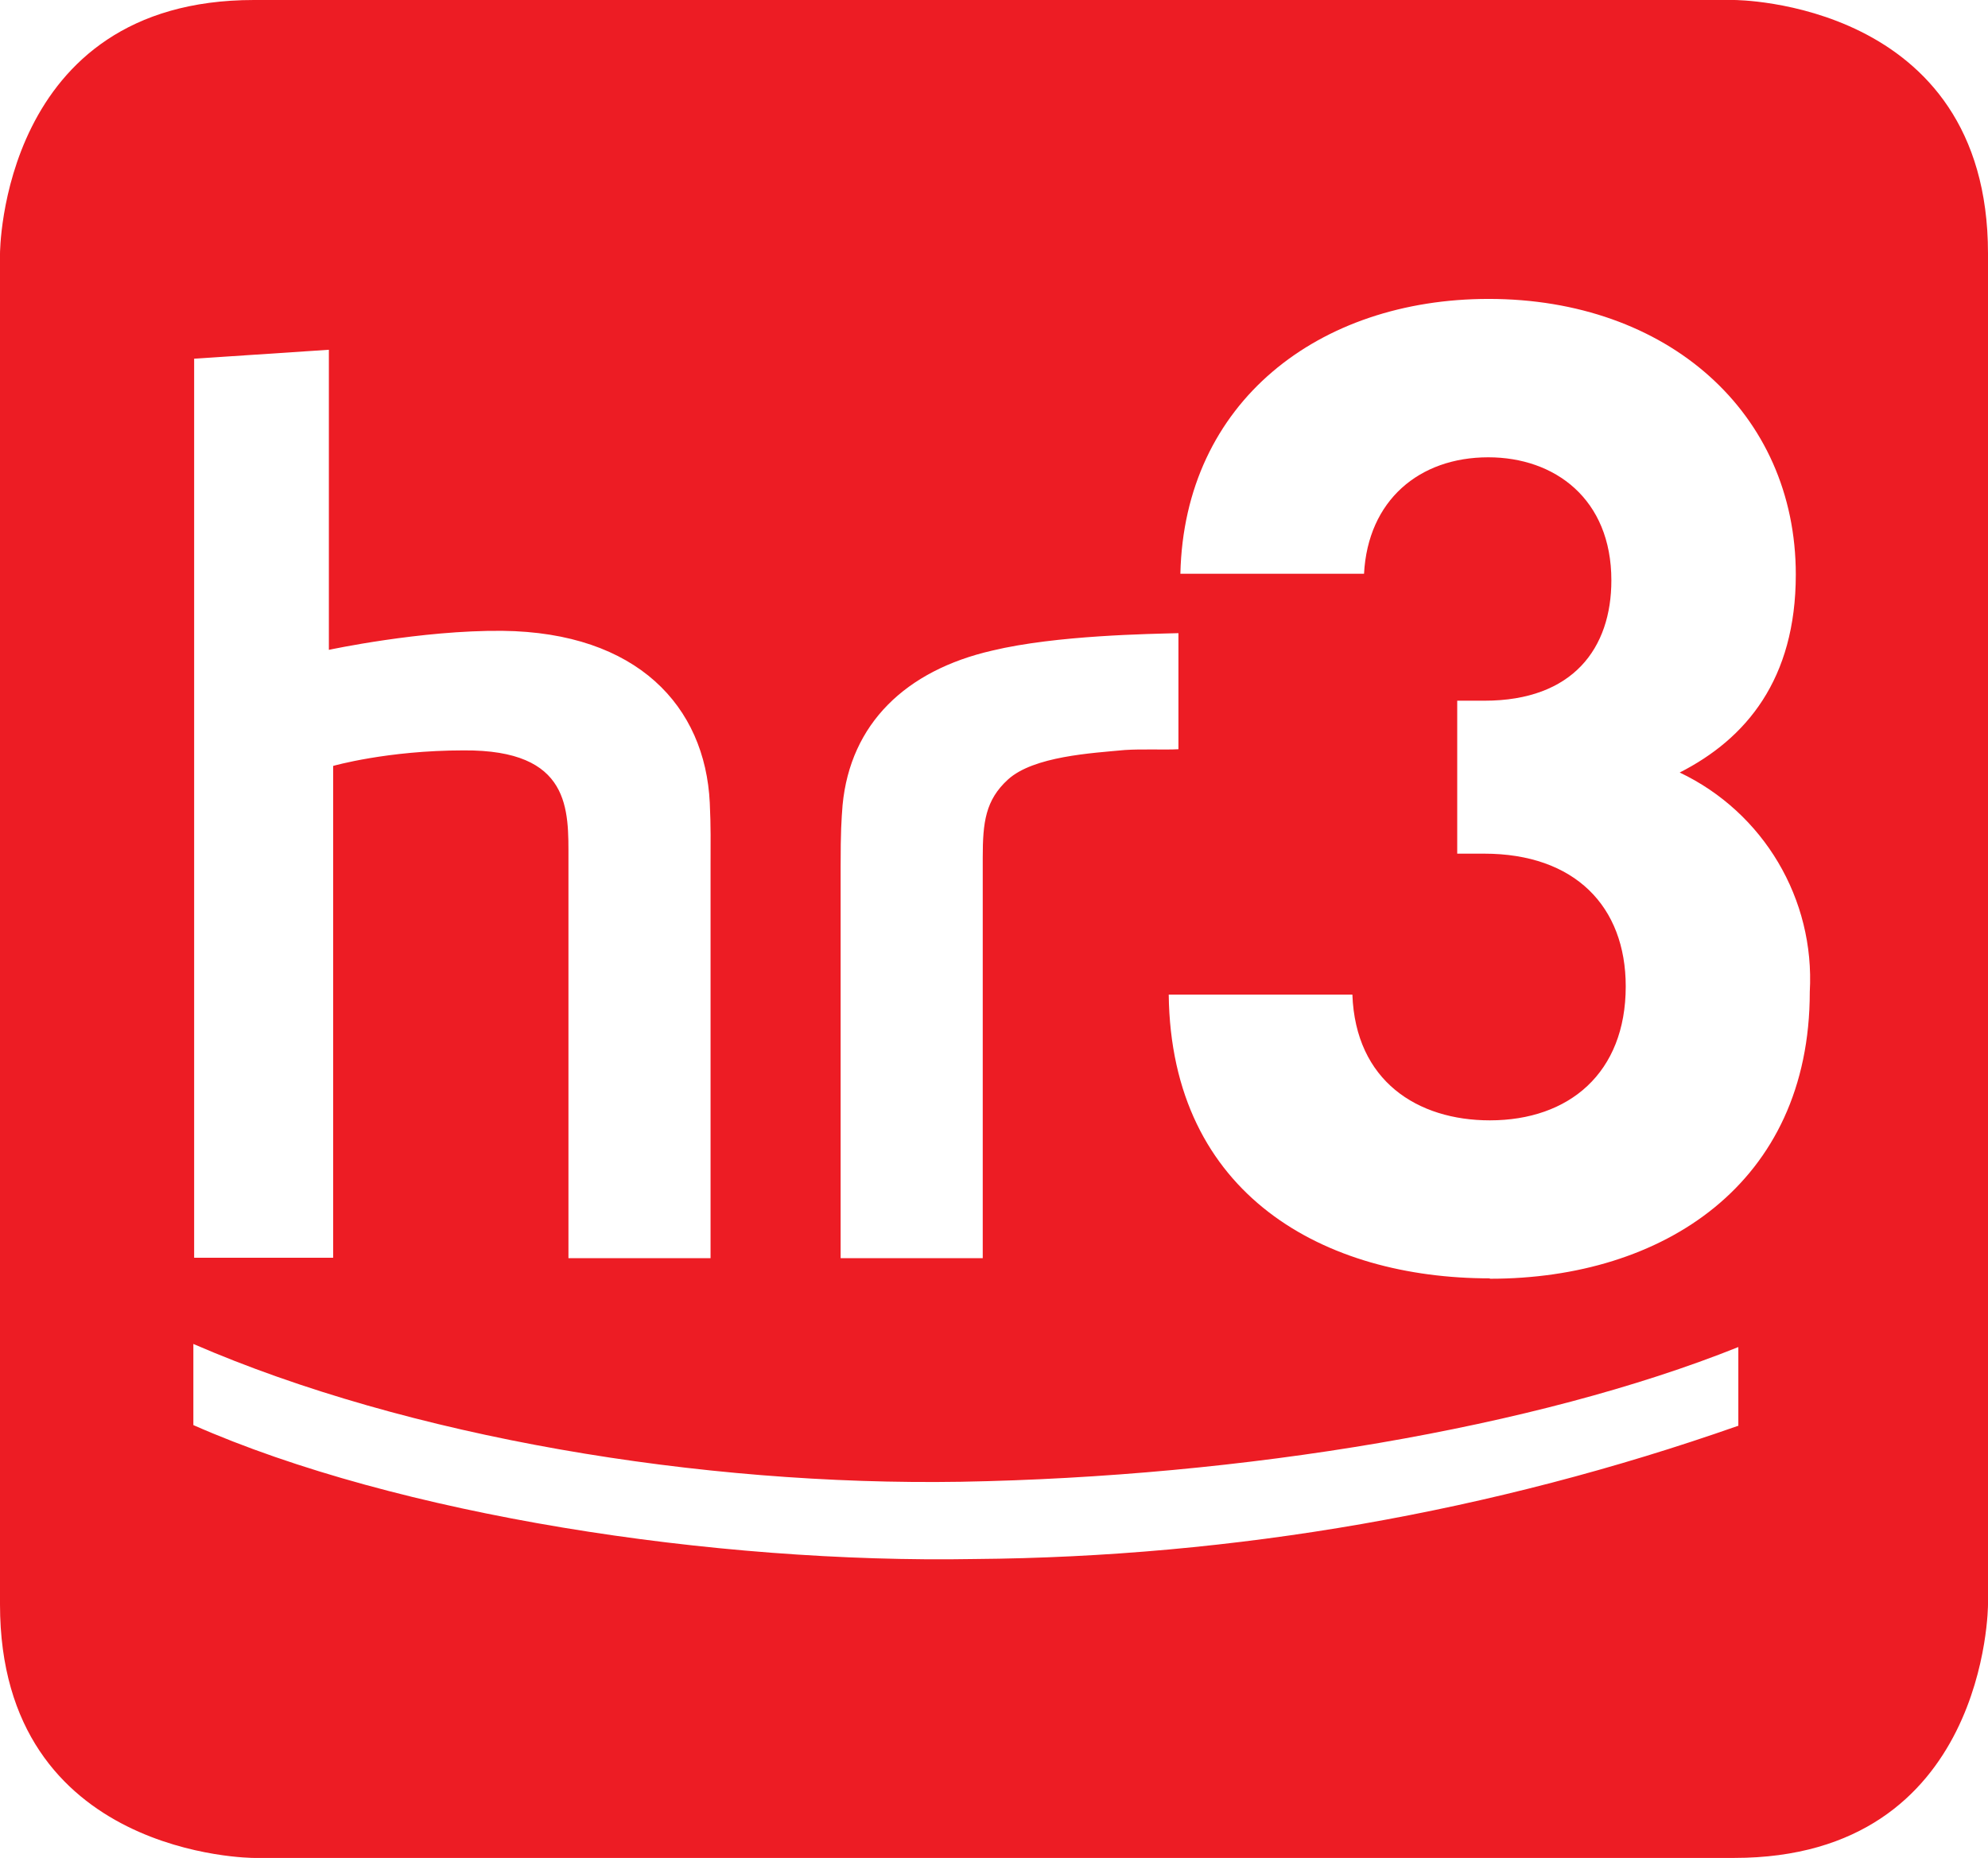
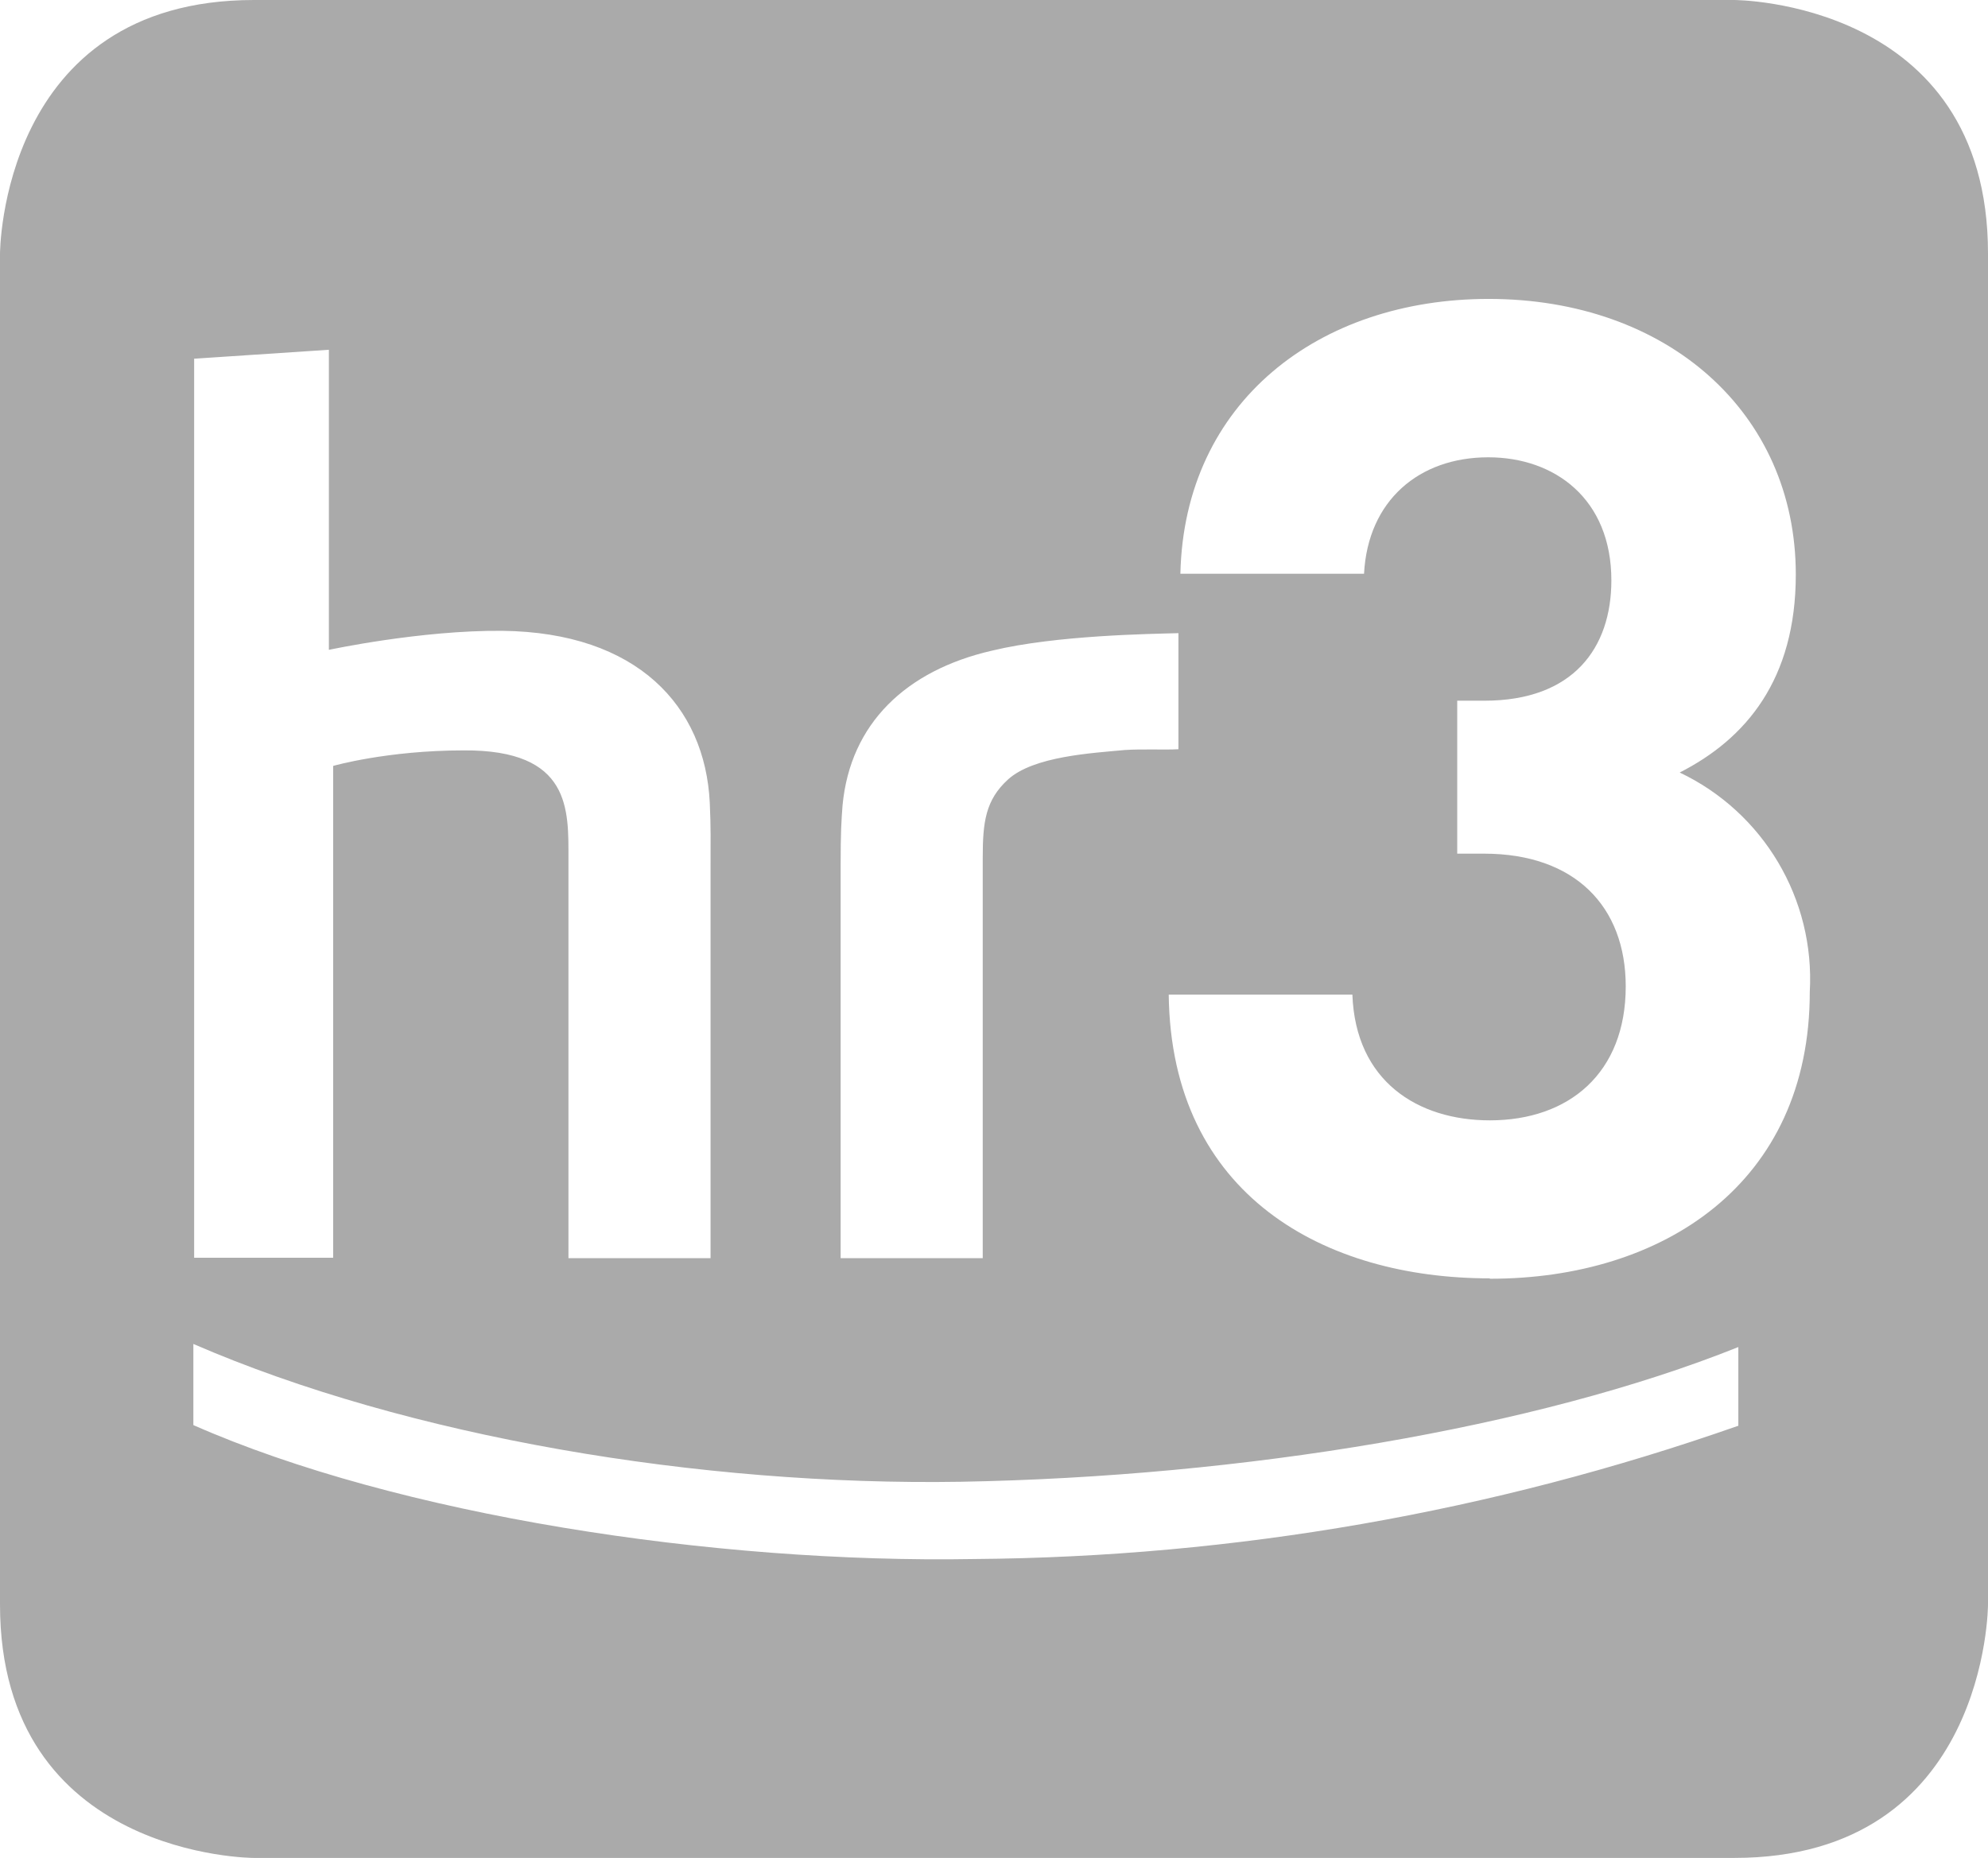
<svg xmlns="http://www.w3.org/2000/svg" viewBox="0 0 512 478.6">
-   <path fill="#ED1C24" d="M446.6 0H65.4C0 0 0 65.4 0 65.4v347.9c0 65.3 65.4 65.3 65.4 65.3h381.2c65.4 0 65.4-65.3 65.4-65.3v-348C512 0 446.6 0 446.6 0zM216.5 223.2c0-9.2.2-11.8.5-15.8 2-21 16.3-34.7 38.5-39.8 16.6-4 41-4.3 48-4.5V193c-3.5.2-9.3-.1-13.8.2-8.5.8-23.5 1.6-30.1 7.6-5.8 5.3-6.5 11-6.5 20.1v103.2h-36.6V223.2zM50 92.4l34.7-2.3v77.3s23.7-5.1 44.7-4.9c34.7.4 52.2 19.4 53.4 44.3.3 6.4.2 9.9.2 16.6v100.7h-36.6V221.3c0-12.6.8-28.2-27-28-19.7 0-33.6 4-33.6 4V324H50V92.4zm397.6 274.9A607.5 607.5 0 01251 401.6c-67.2 1.2-148.6-11.3-201.2-34.5v-20.9c55.3 24 130.5 36.6 197.7 35.5 72.5-1.3 148-13.8 200.2-34.7v20.3zm-64-38c-42.2 0-82-21.2-82.6-73.1h47.3c.8 22.3 16.8 32.4 35.4 32.4 20.4 0 35-12.2 35-34.5 0-20.6-13.1-34.2-36.5-34.2h-6.9v-39.4h7c22.9 0 32.7-13.6 32.7-31 0-21-14.6-31.7-31.7-31.7-17.8 0-31 11.1-32 30H304c1-44.3 35.7-70.8 79.4-70.8 46 0 79.1 29.3 79.1 71 0 27-12.8 42.3-29.9 51a58.9 58.9 0 0133.5 56.5c0 49.5-37.9 73.9-82.3 73.9z" />
+   <path fill="#aaa" d="M446.6 0H65.4C0 0 0 65.4 0 65.4v347.9c0 65.3 65.4 65.3 65.4 65.3h381.2c65.4 0 65.4-65.3 65.4-65.3v-348C512 0 446.6 0 446.6 0zM216.5 223.2c0-9.2.2-11.8.5-15.8 2-21 16.3-34.7 38.5-39.8 16.6-4 41-4.3 48-4.5V193c-3.5.2-9.3-.1-13.8.2-8.5.8-23.5 1.6-30.1 7.6-5.8 5.3-6.5 11-6.5 20.1v103.2h-36.6V223.2zM50 92.4l34.7-2.3v77.3s23.7-5.1 44.7-4.9c34.7.4 52.2 19.4 53.4 44.3.3 6.4.2 9.9.2 16.6v100.7h-36.6V221.3c0-12.6.8-28.2-27-28-19.7 0-33.6 4-33.6 4V324H50V92.4zm397.6 274.9A607.5 607.5 0 01251 401.6c-67.2 1.2-148.6-11.3-201.2-34.5v-20.9c55.3 24 130.5 36.6 197.7 35.5 72.5-1.3 148-13.8 200.2-34.7v20.3zm-64-38c-42.2 0-82-21.2-82.6-73.1h47.3c.8 22.3 16.8 32.4 35.4 32.4 20.4 0 35-12.2 35-34.5 0-20.6-13.1-34.2-36.5-34.2h-6.9v-39.4h7c22.9 0 32.7-13.6 32.7-31 0-21-14.6-31.7-31.7-31.7-17.8 0-31 11.1-32 30H304c1-44.3 35.7-70.8 79.4-70.8 46 0 79.1 29.3 79.1 71 0 27-12.8 42.3-29.9 51a58.9 58.9 0 0133.5 56.5c0 49.5-37.9 73.9-82.3 73.9z" />
</svg>
